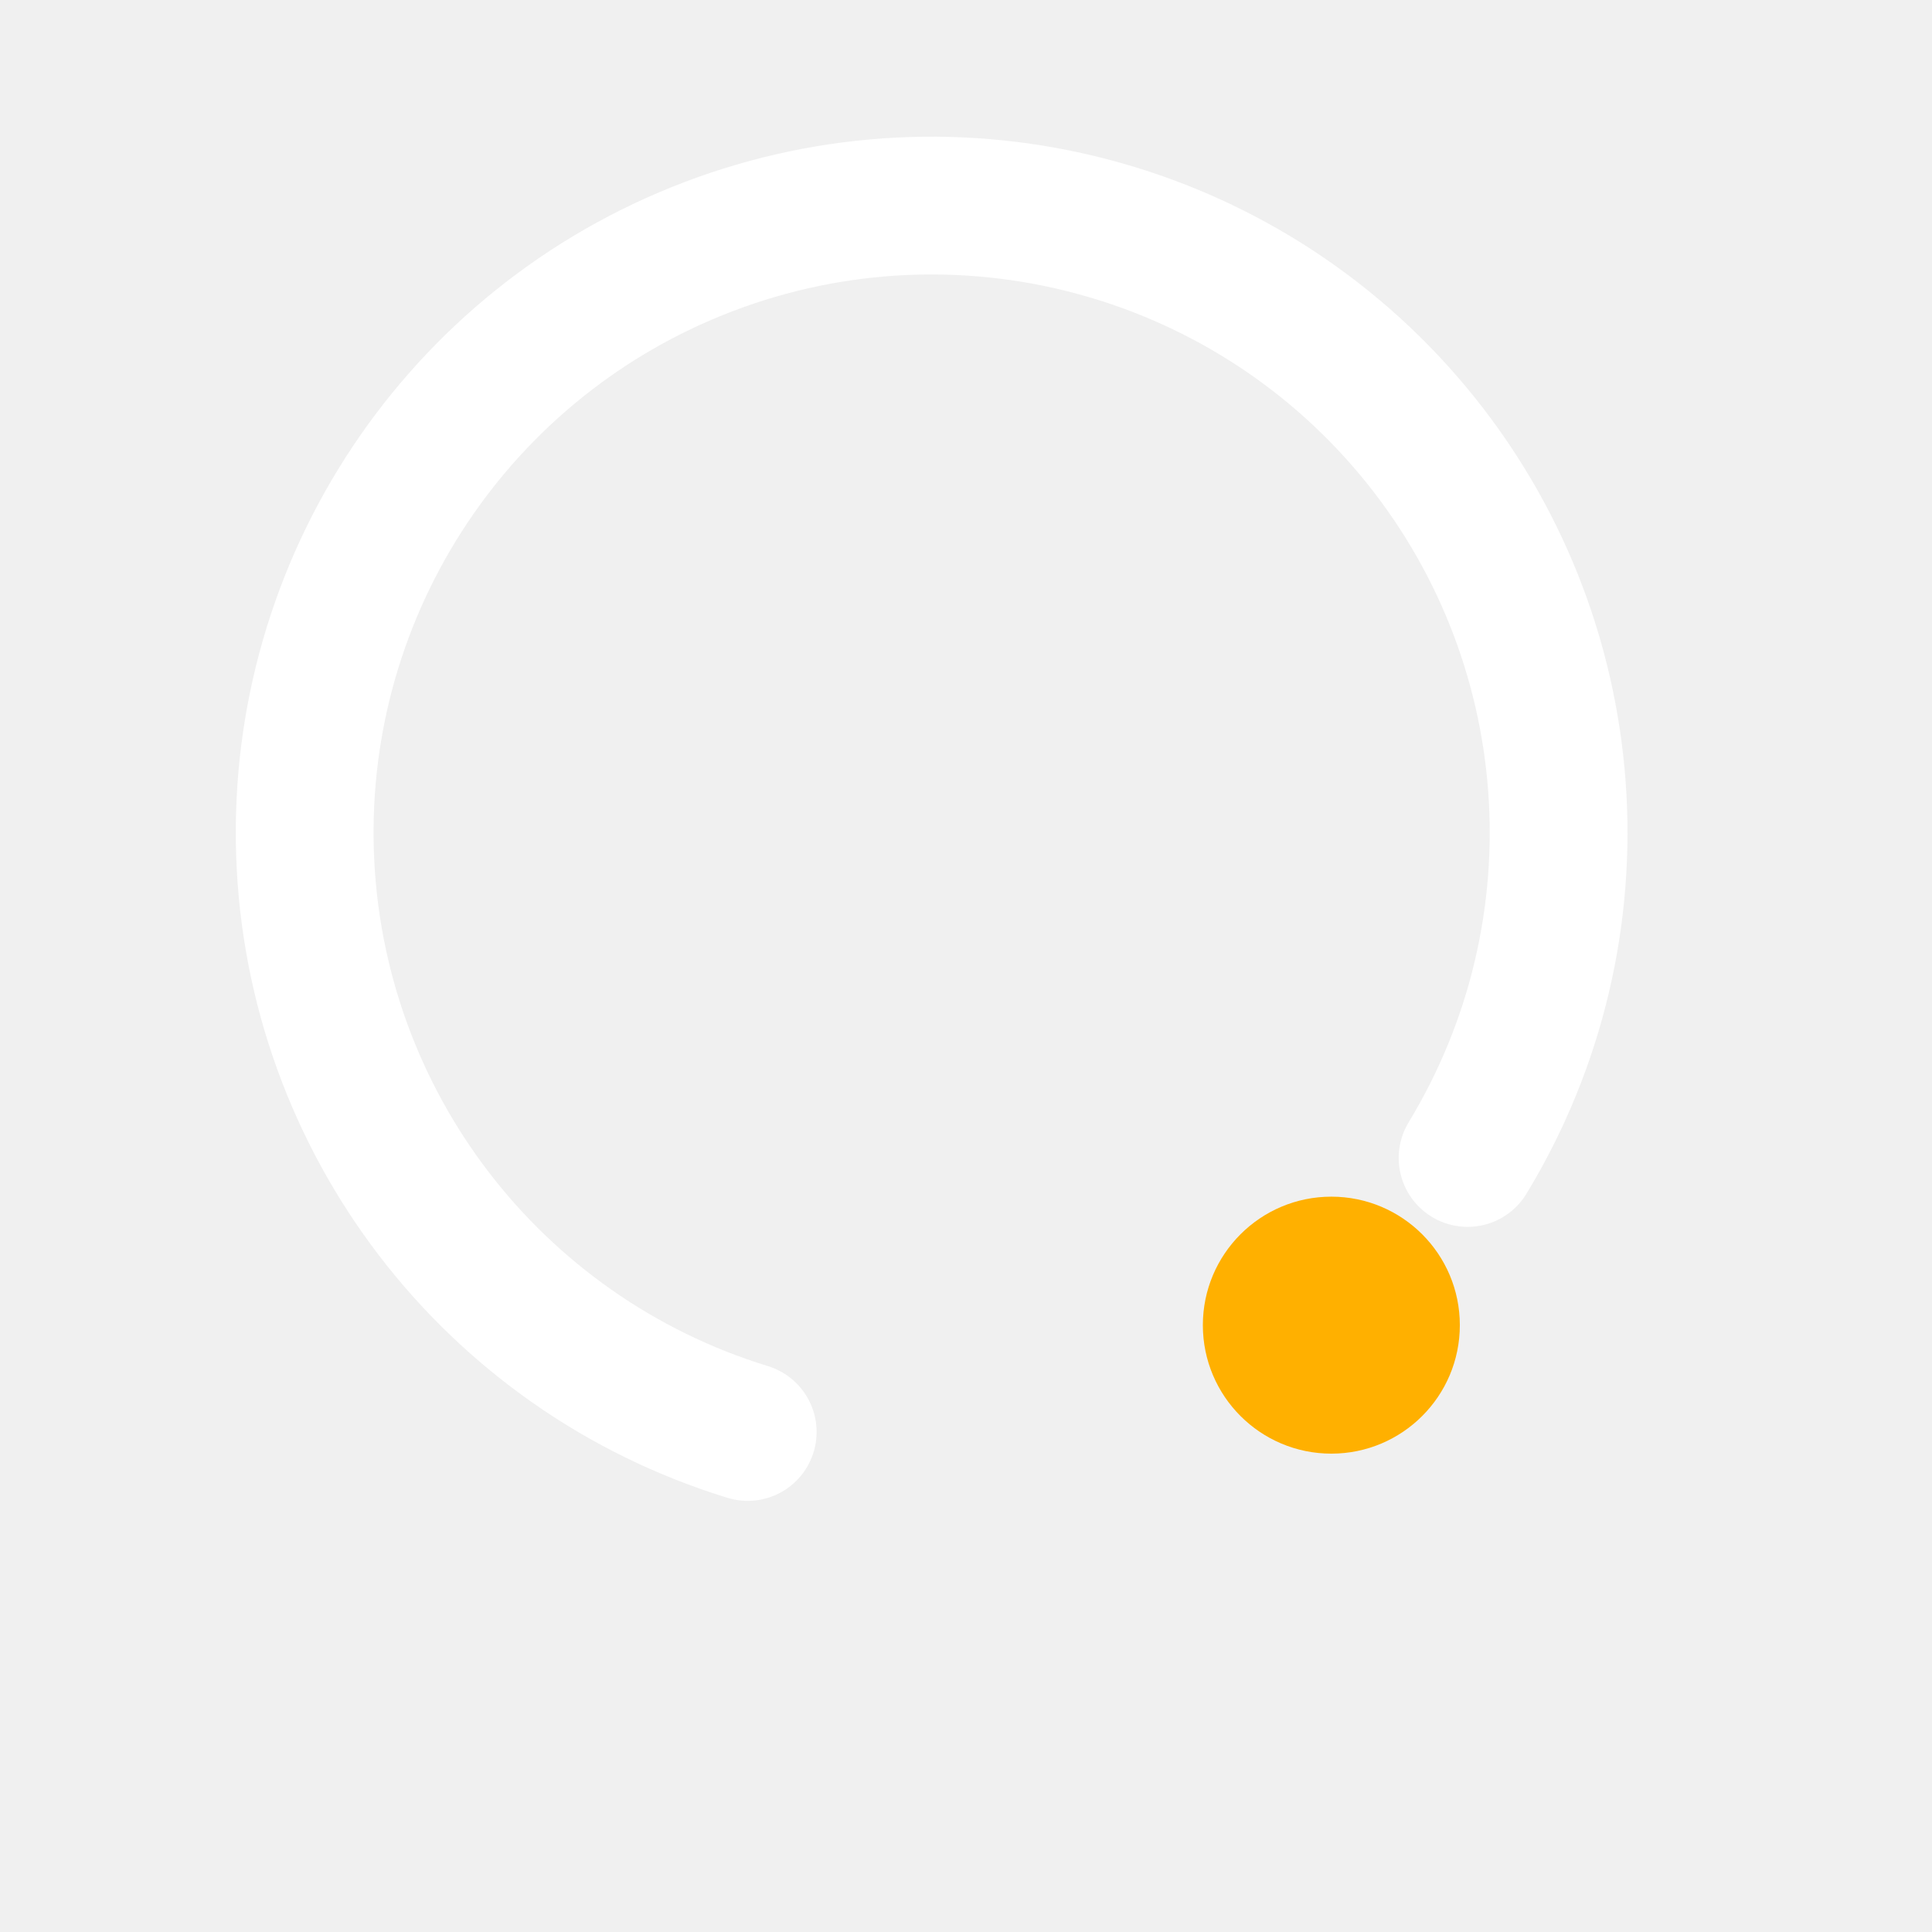
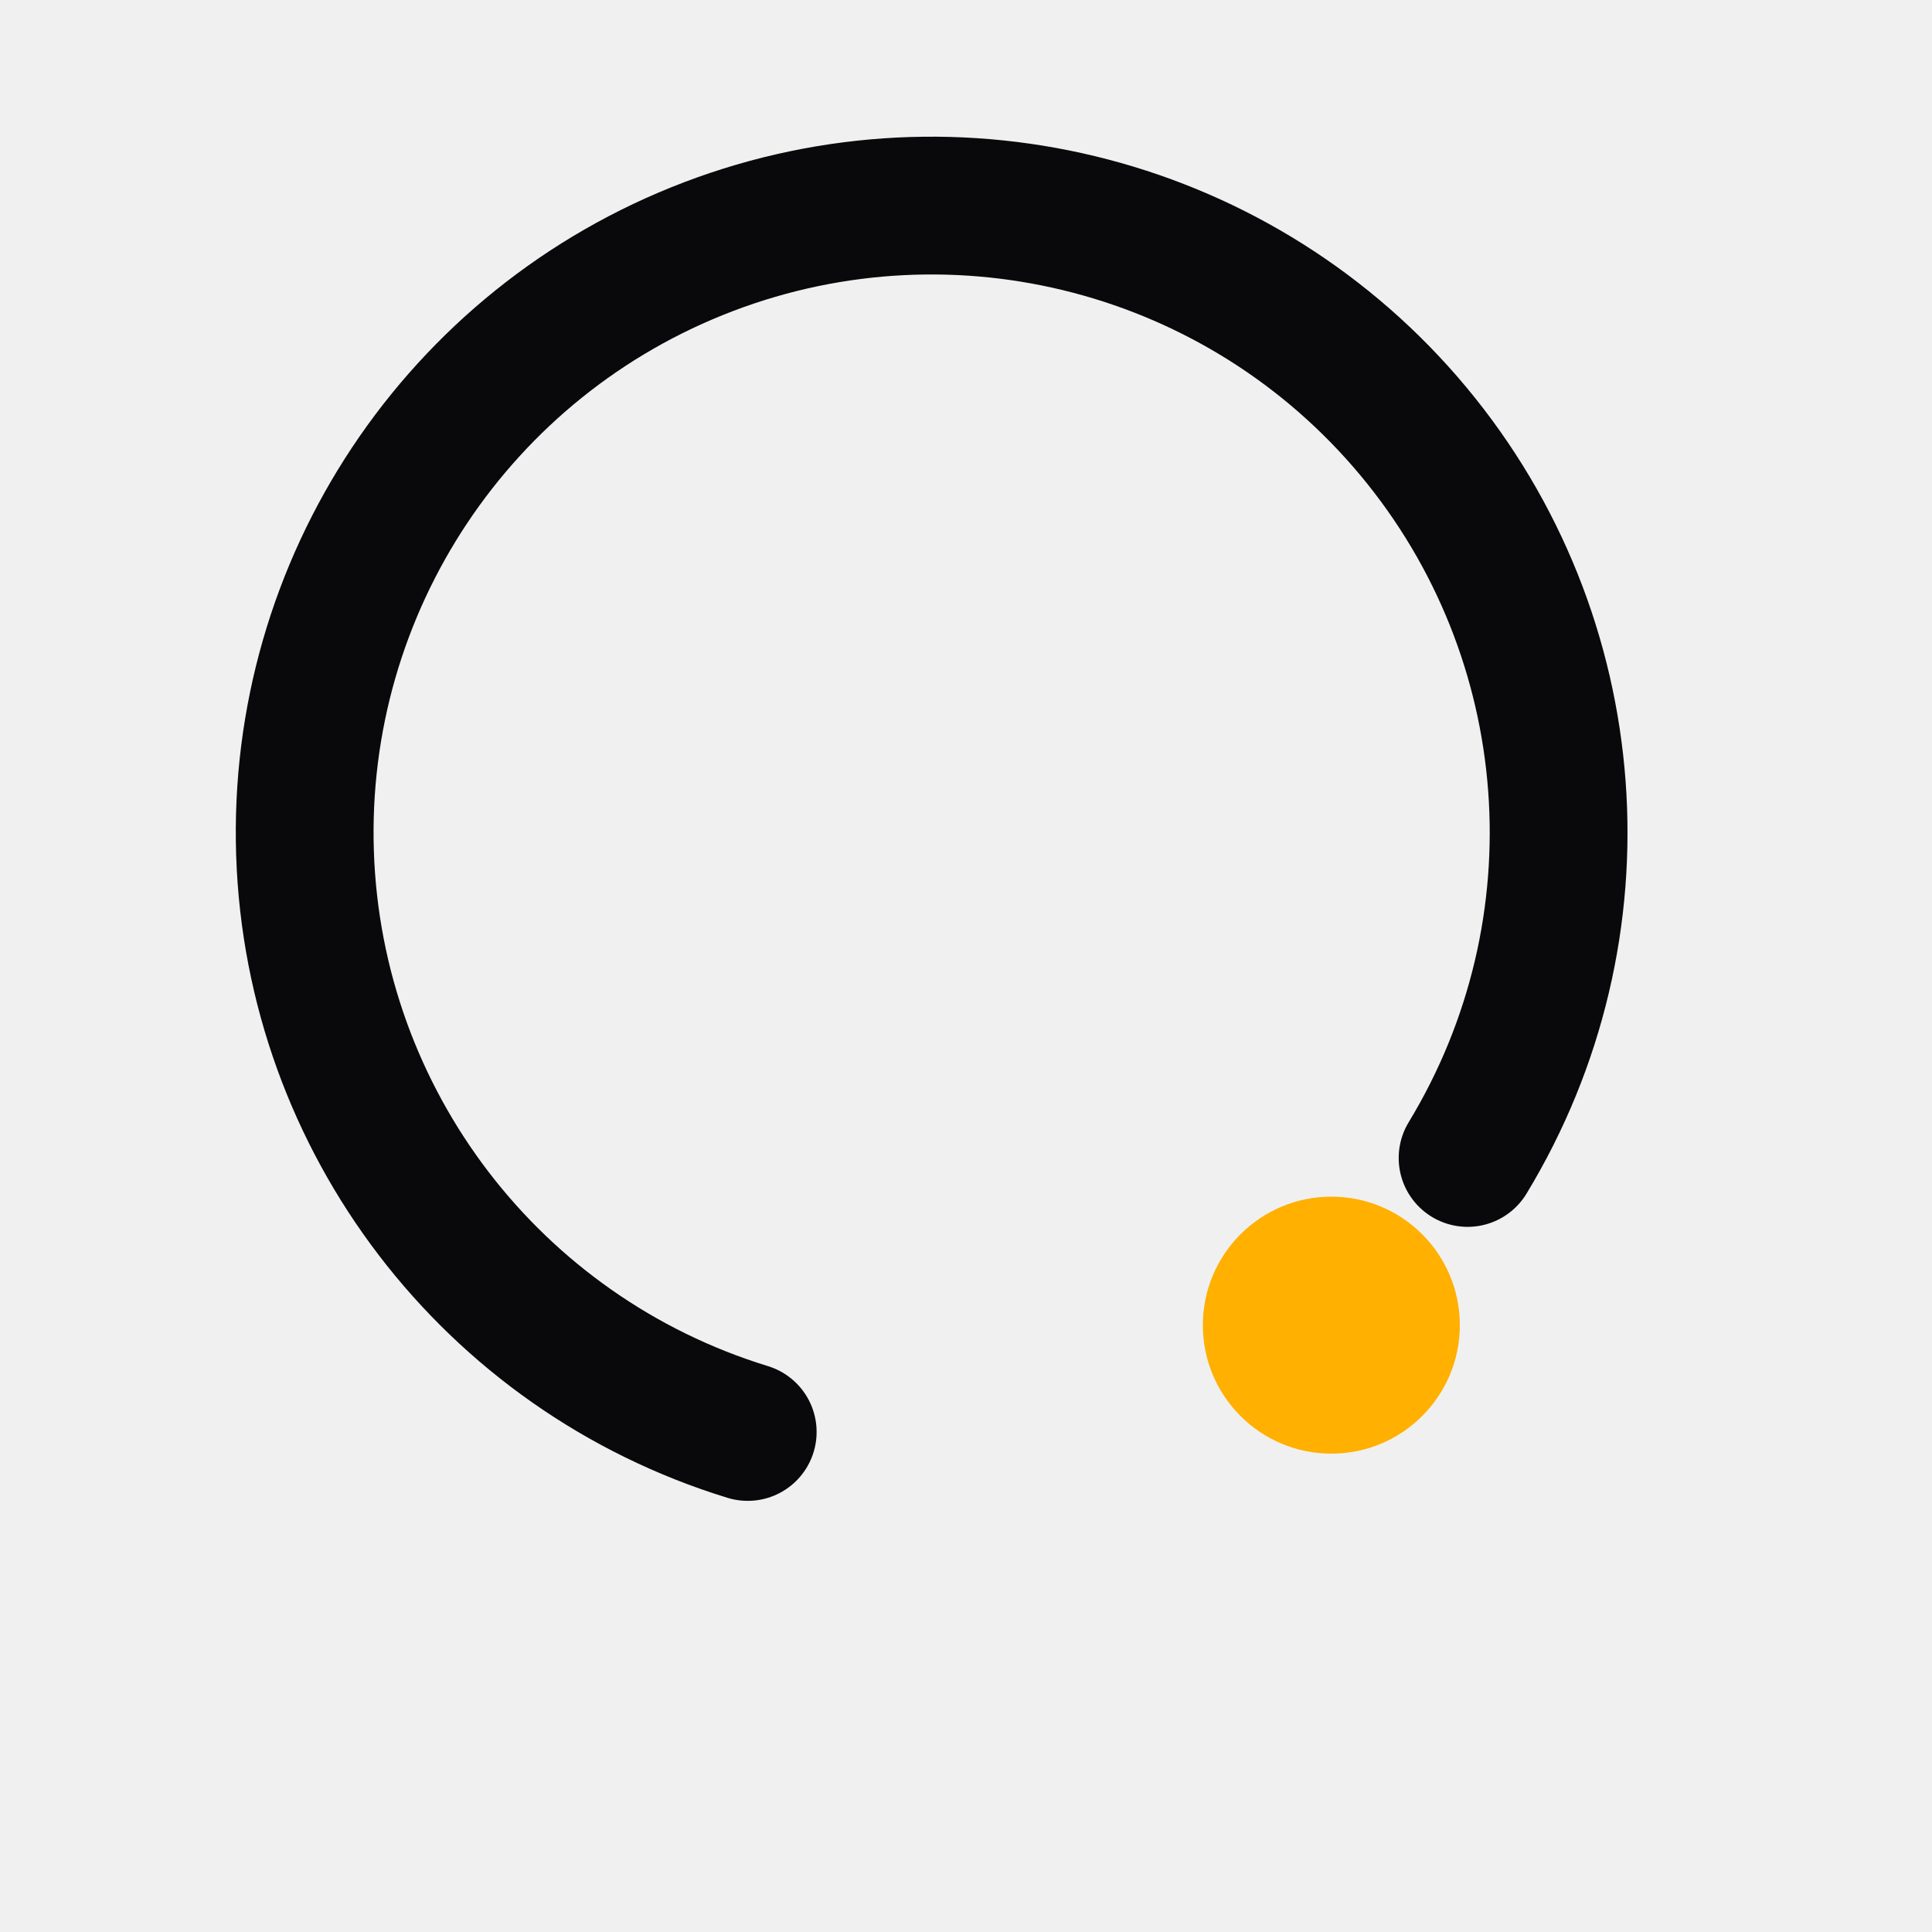
<svg xmlns="http://www.w3.org/2000/svg" viewBox="0 0 1248 1248">
-   <path d="M483 925 A405 405 0 1 1 948 748" fill="none" stroke="#ffffff" stroke-width="89" stroke-linecap="round" />
+   <style>
+     :root {
+       color-scheme: light dark;
+     }
+     .undone-arc {
+       stroke: #09090b;
+     }
+     @media (prefers-color-scheme: dark) {
+       .undone-arc {
+         stroke: #ffffff;
+       }
+     }
+   </style>
+   <path class="undone-arc" d="M483 925 A405 405 0 1 1 948 748" fill="none" stroke="#ffffff" stroke-width="89" stroke-linecap="round" />
  <circle cx="860" cy="856" r="83" fill="#ffb000" />
</svg>
